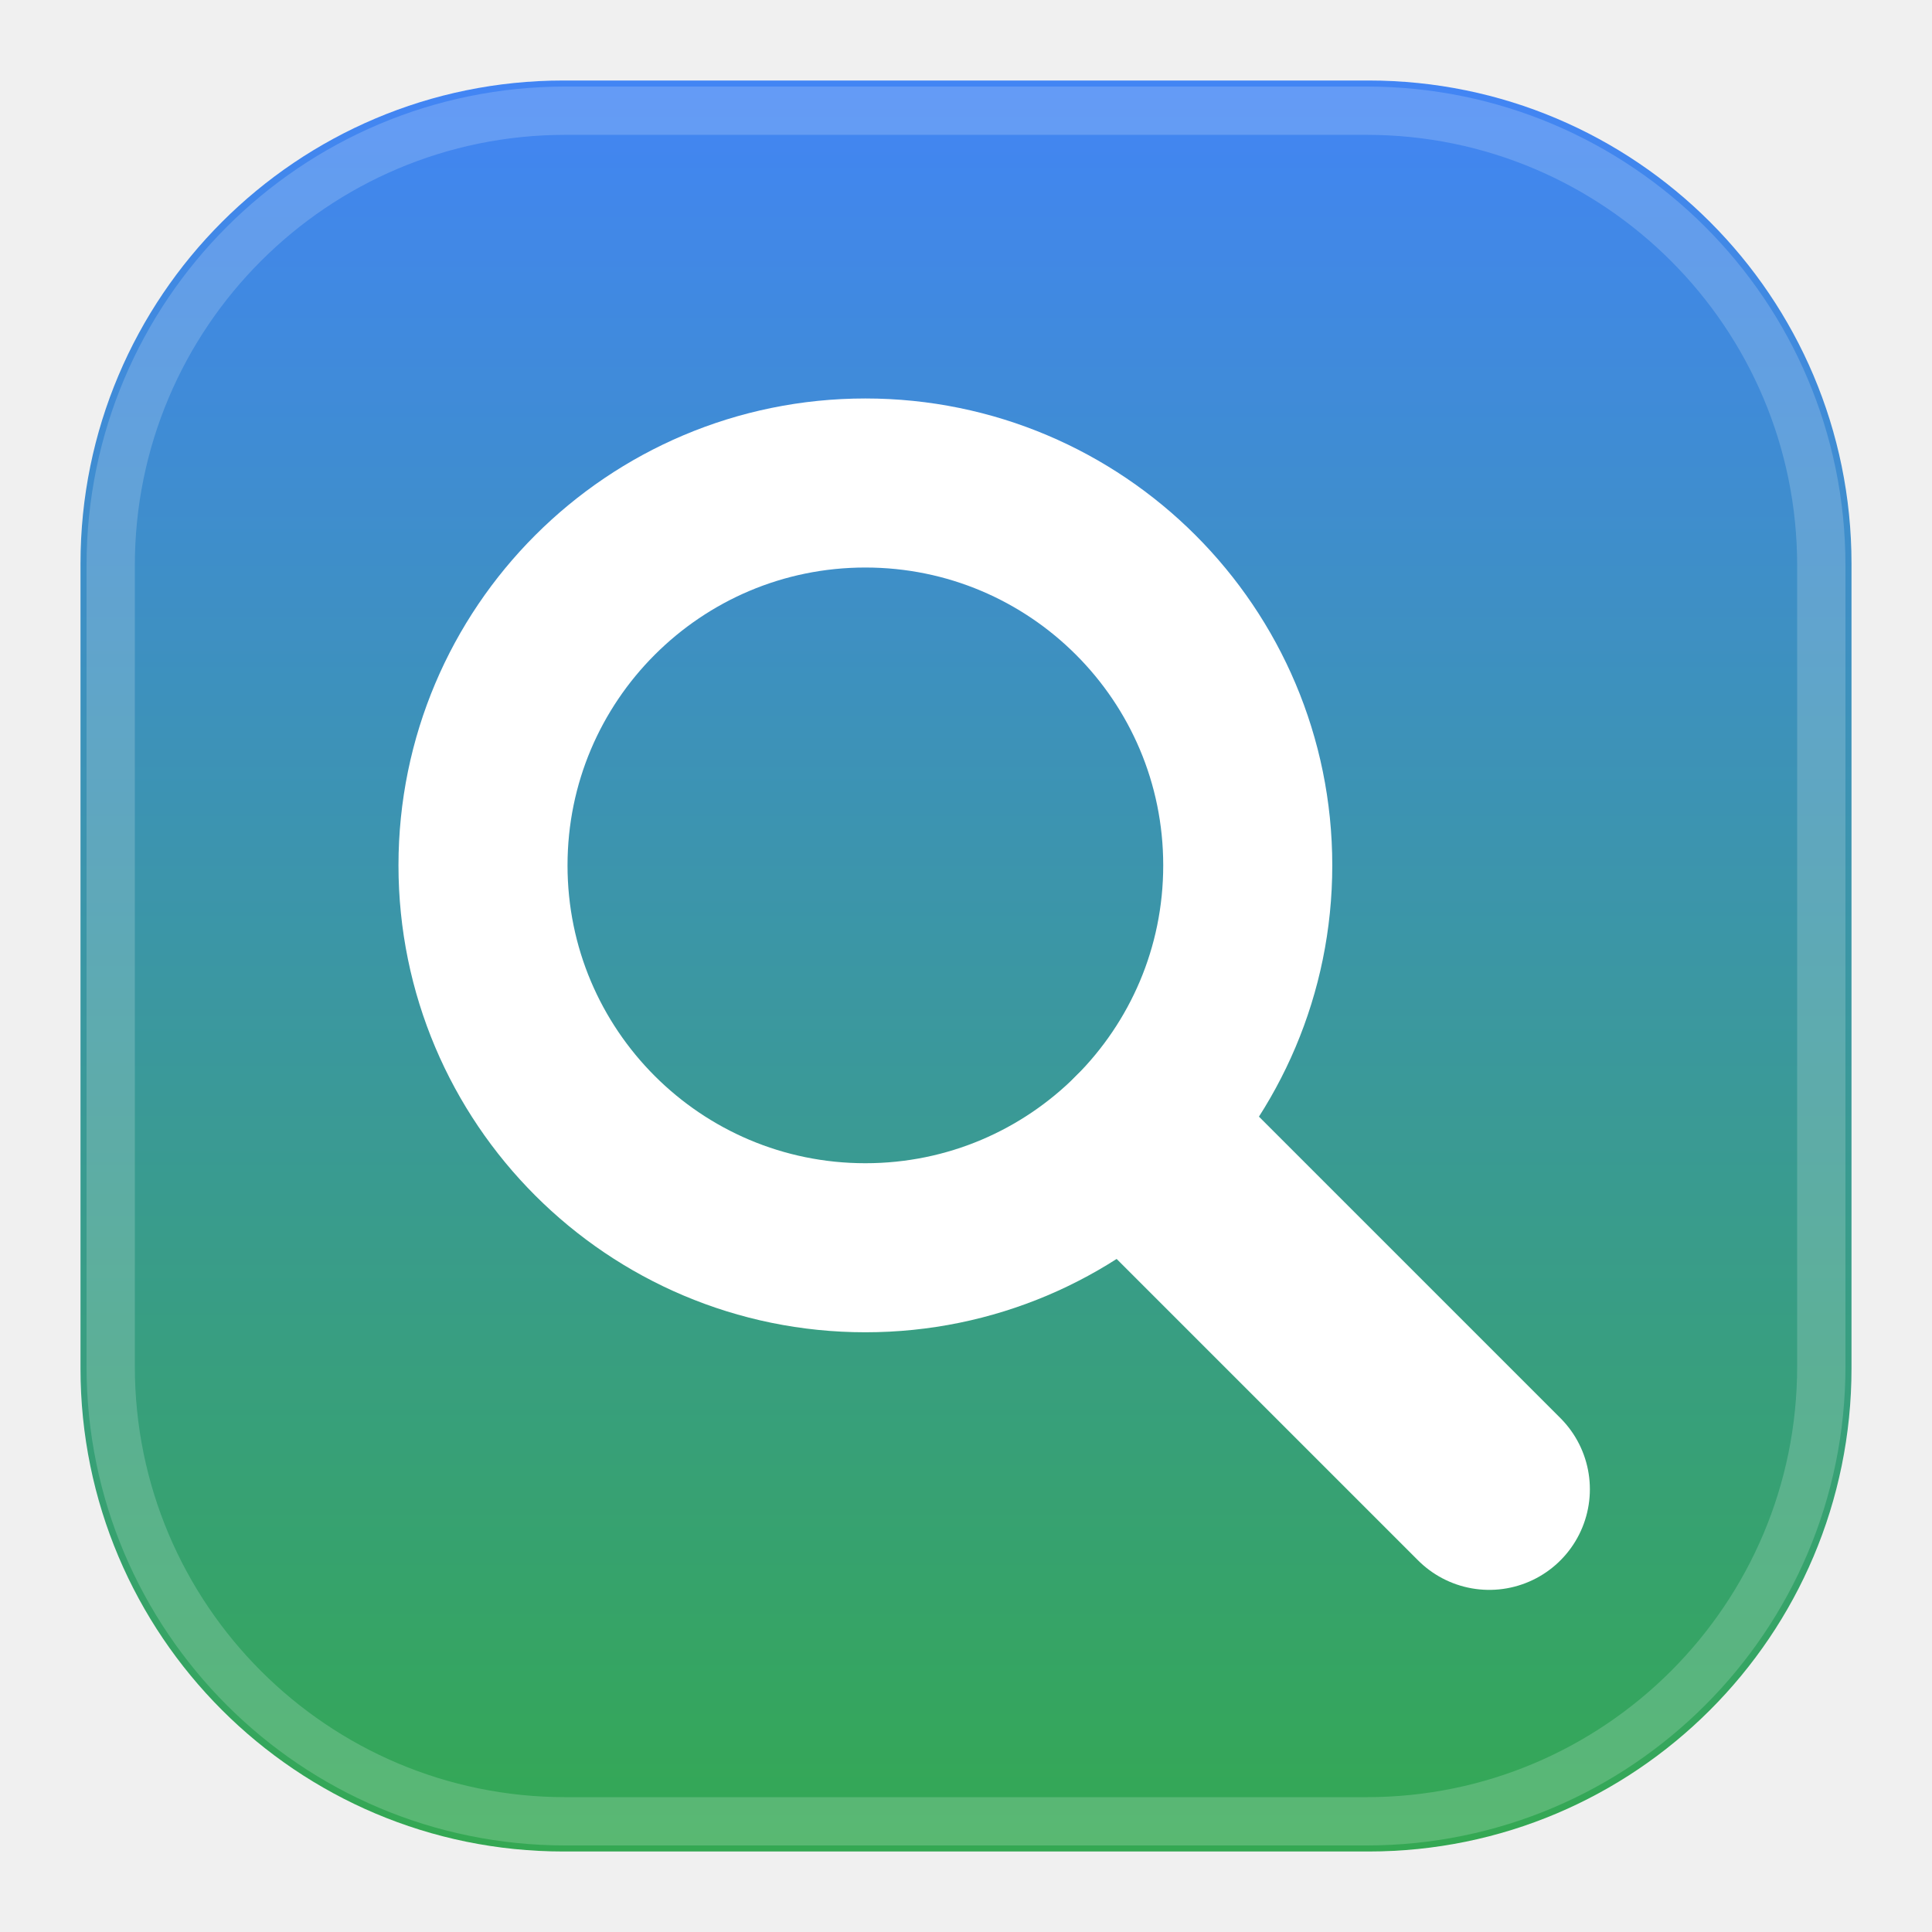
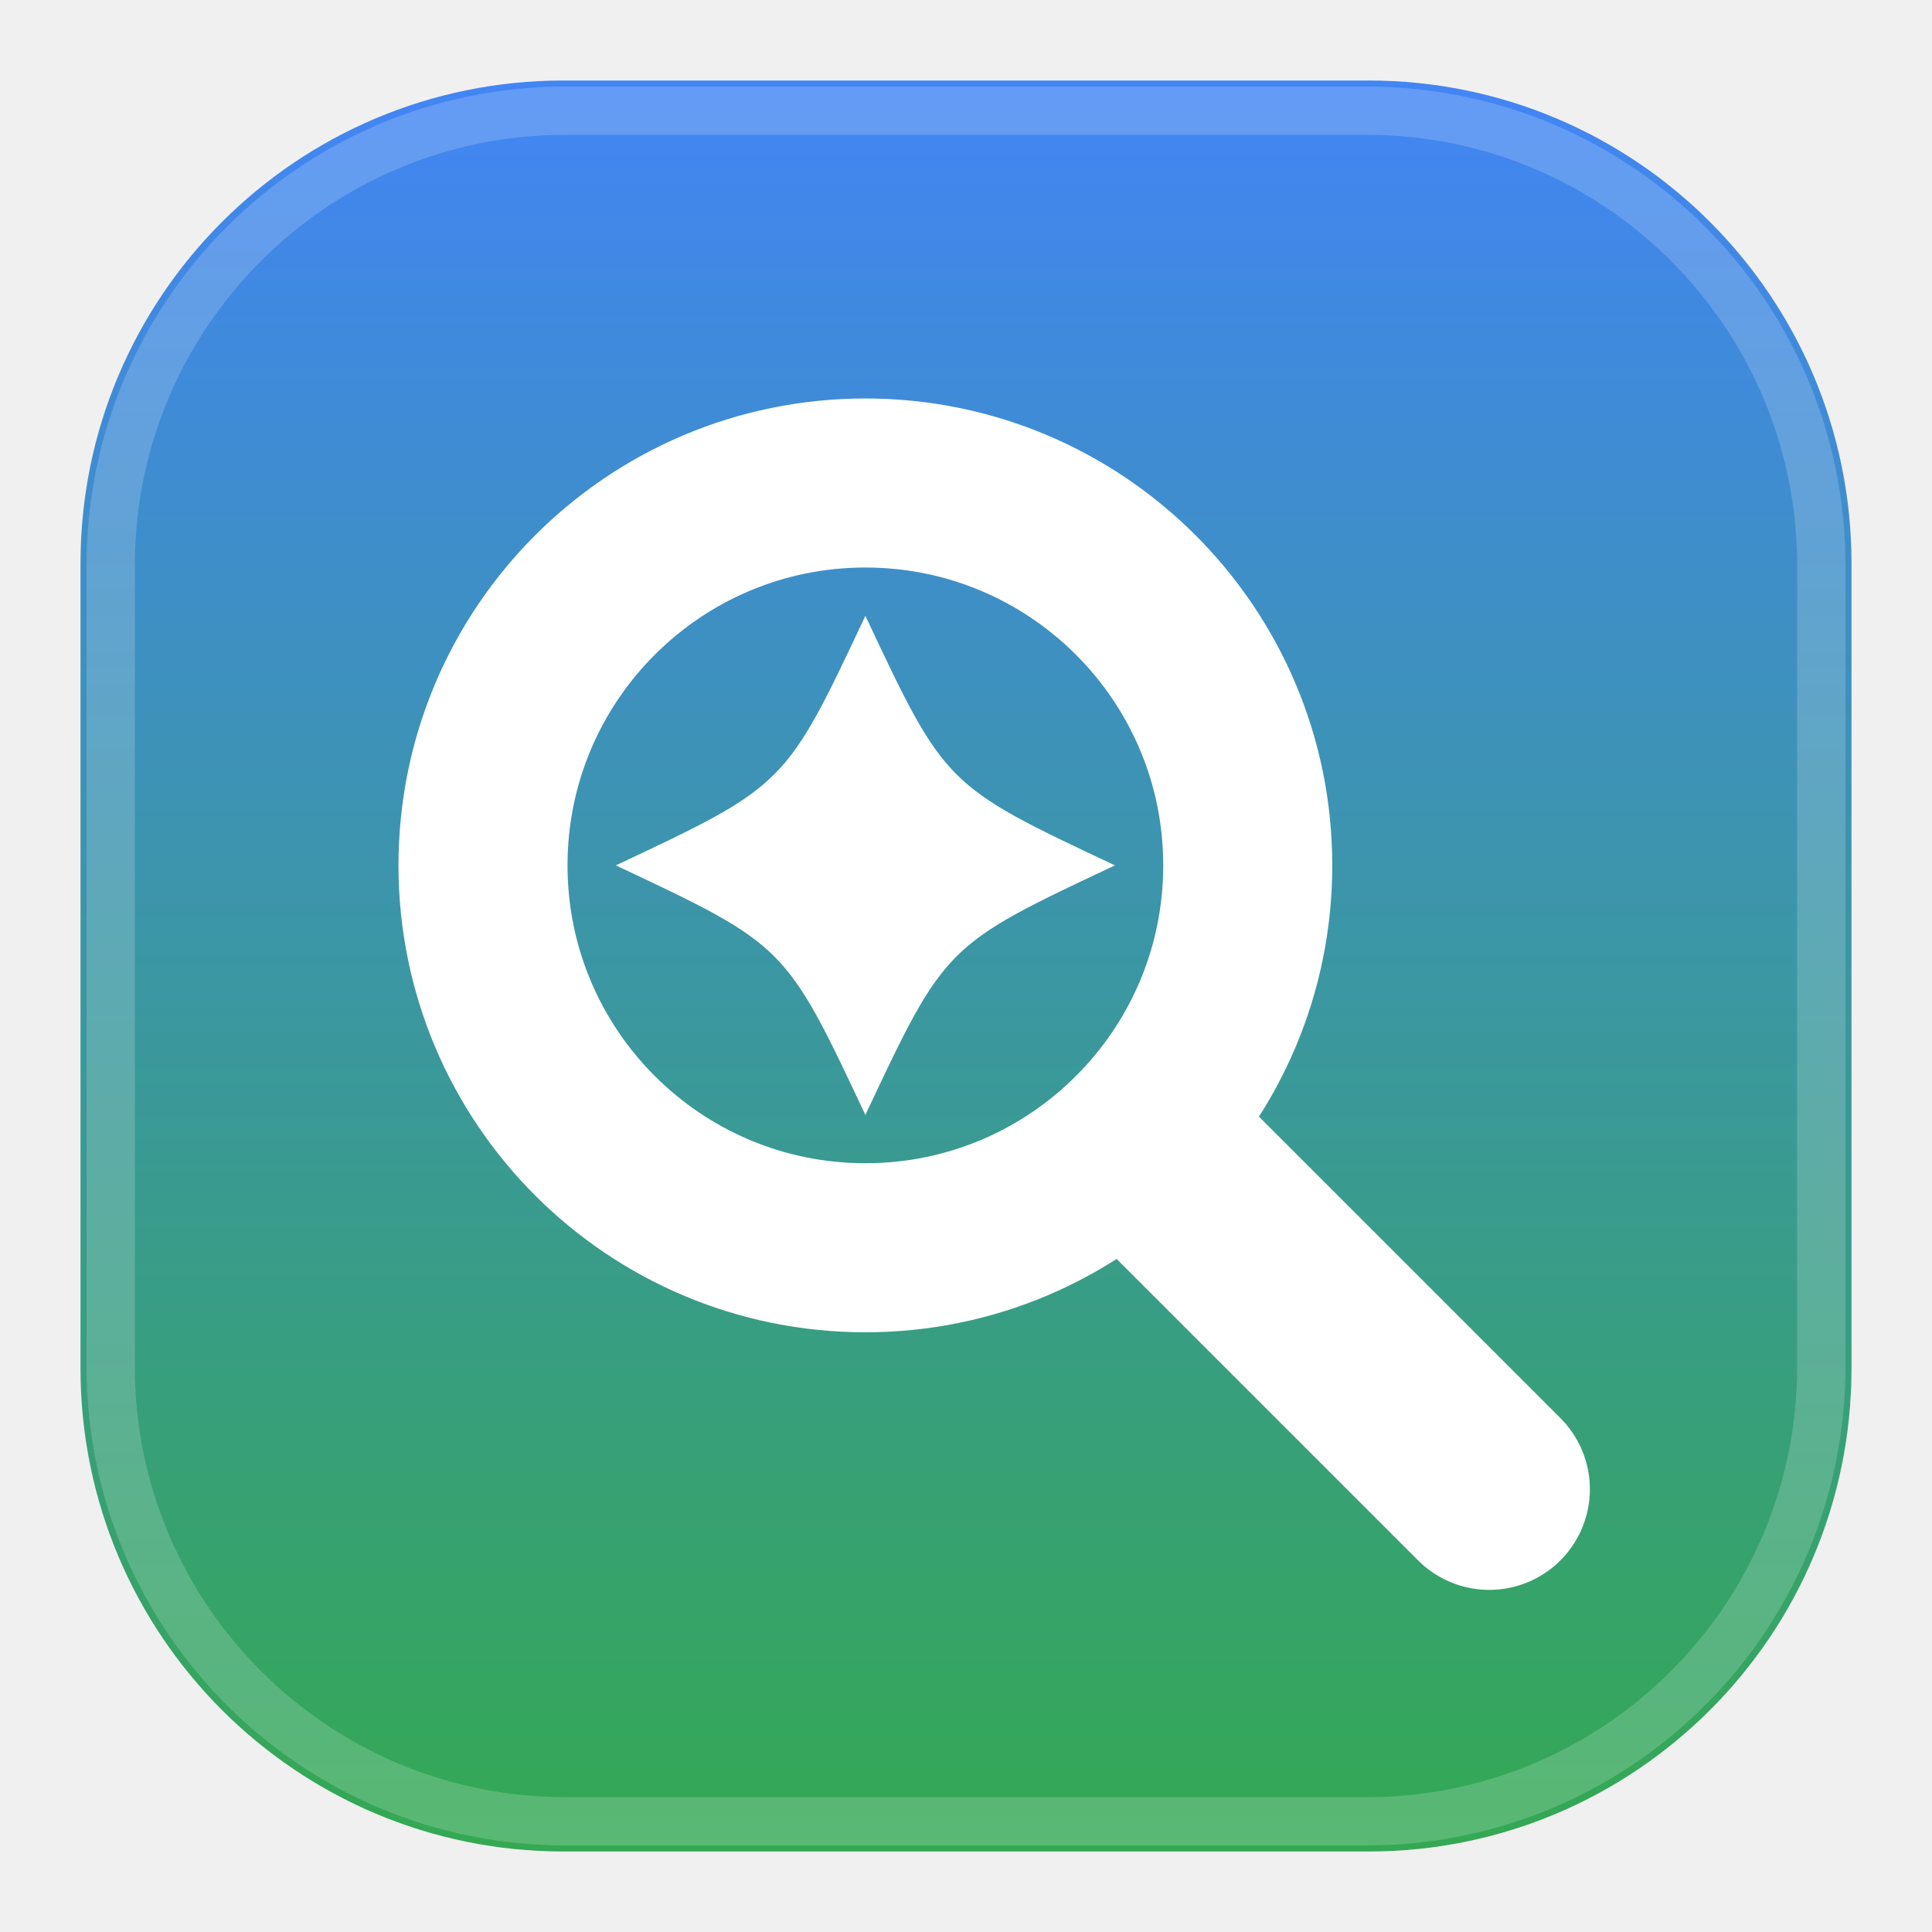
<svg xmlns="http://www.w3.org/2000/svg" width="48" height="48" viewBox="0 0 48 48">
  <defs>
    <linearGradient id="g" x1="0" y1="0" x2="0" y2="1">
      <stop offset="0" stop-color="#4285F4" />
      <stop offset="1" stop-color="#34A853" />
    </linearGradient>
  </defs>
  <rect x="2" y="2" width="44" height="44" rx="12" fill="url(#g)" />
  <rect x="2.75" y="2.75" width="42.5" height="42.5" rx="11.3" fill="none" stroke="#ffffff" stroke-opacity="0.18" stroke-width="1.2" />
  <circle cx="21.5" cy="21.5" r="9.5" fill="none" stroke="#fff" stroke-width="4.2" />
  <line x1="28.5" y1="28.5" x2="37" y2="37" stroke="#fff" stroke-width="5" stroke-linecap="round" />
+   <path d="M21.5 15.3 C23.484 19.516 23.484 19.516 27.7 21.5 C23.484 23.484 23.484 23.484 21.5 27.7 C19.516 23.484 19.516 23.484 15.3 21.5 C19.516 19.516 19.516 19.516 21.5 15.3 Z" fill="#fff" />
</svg>
